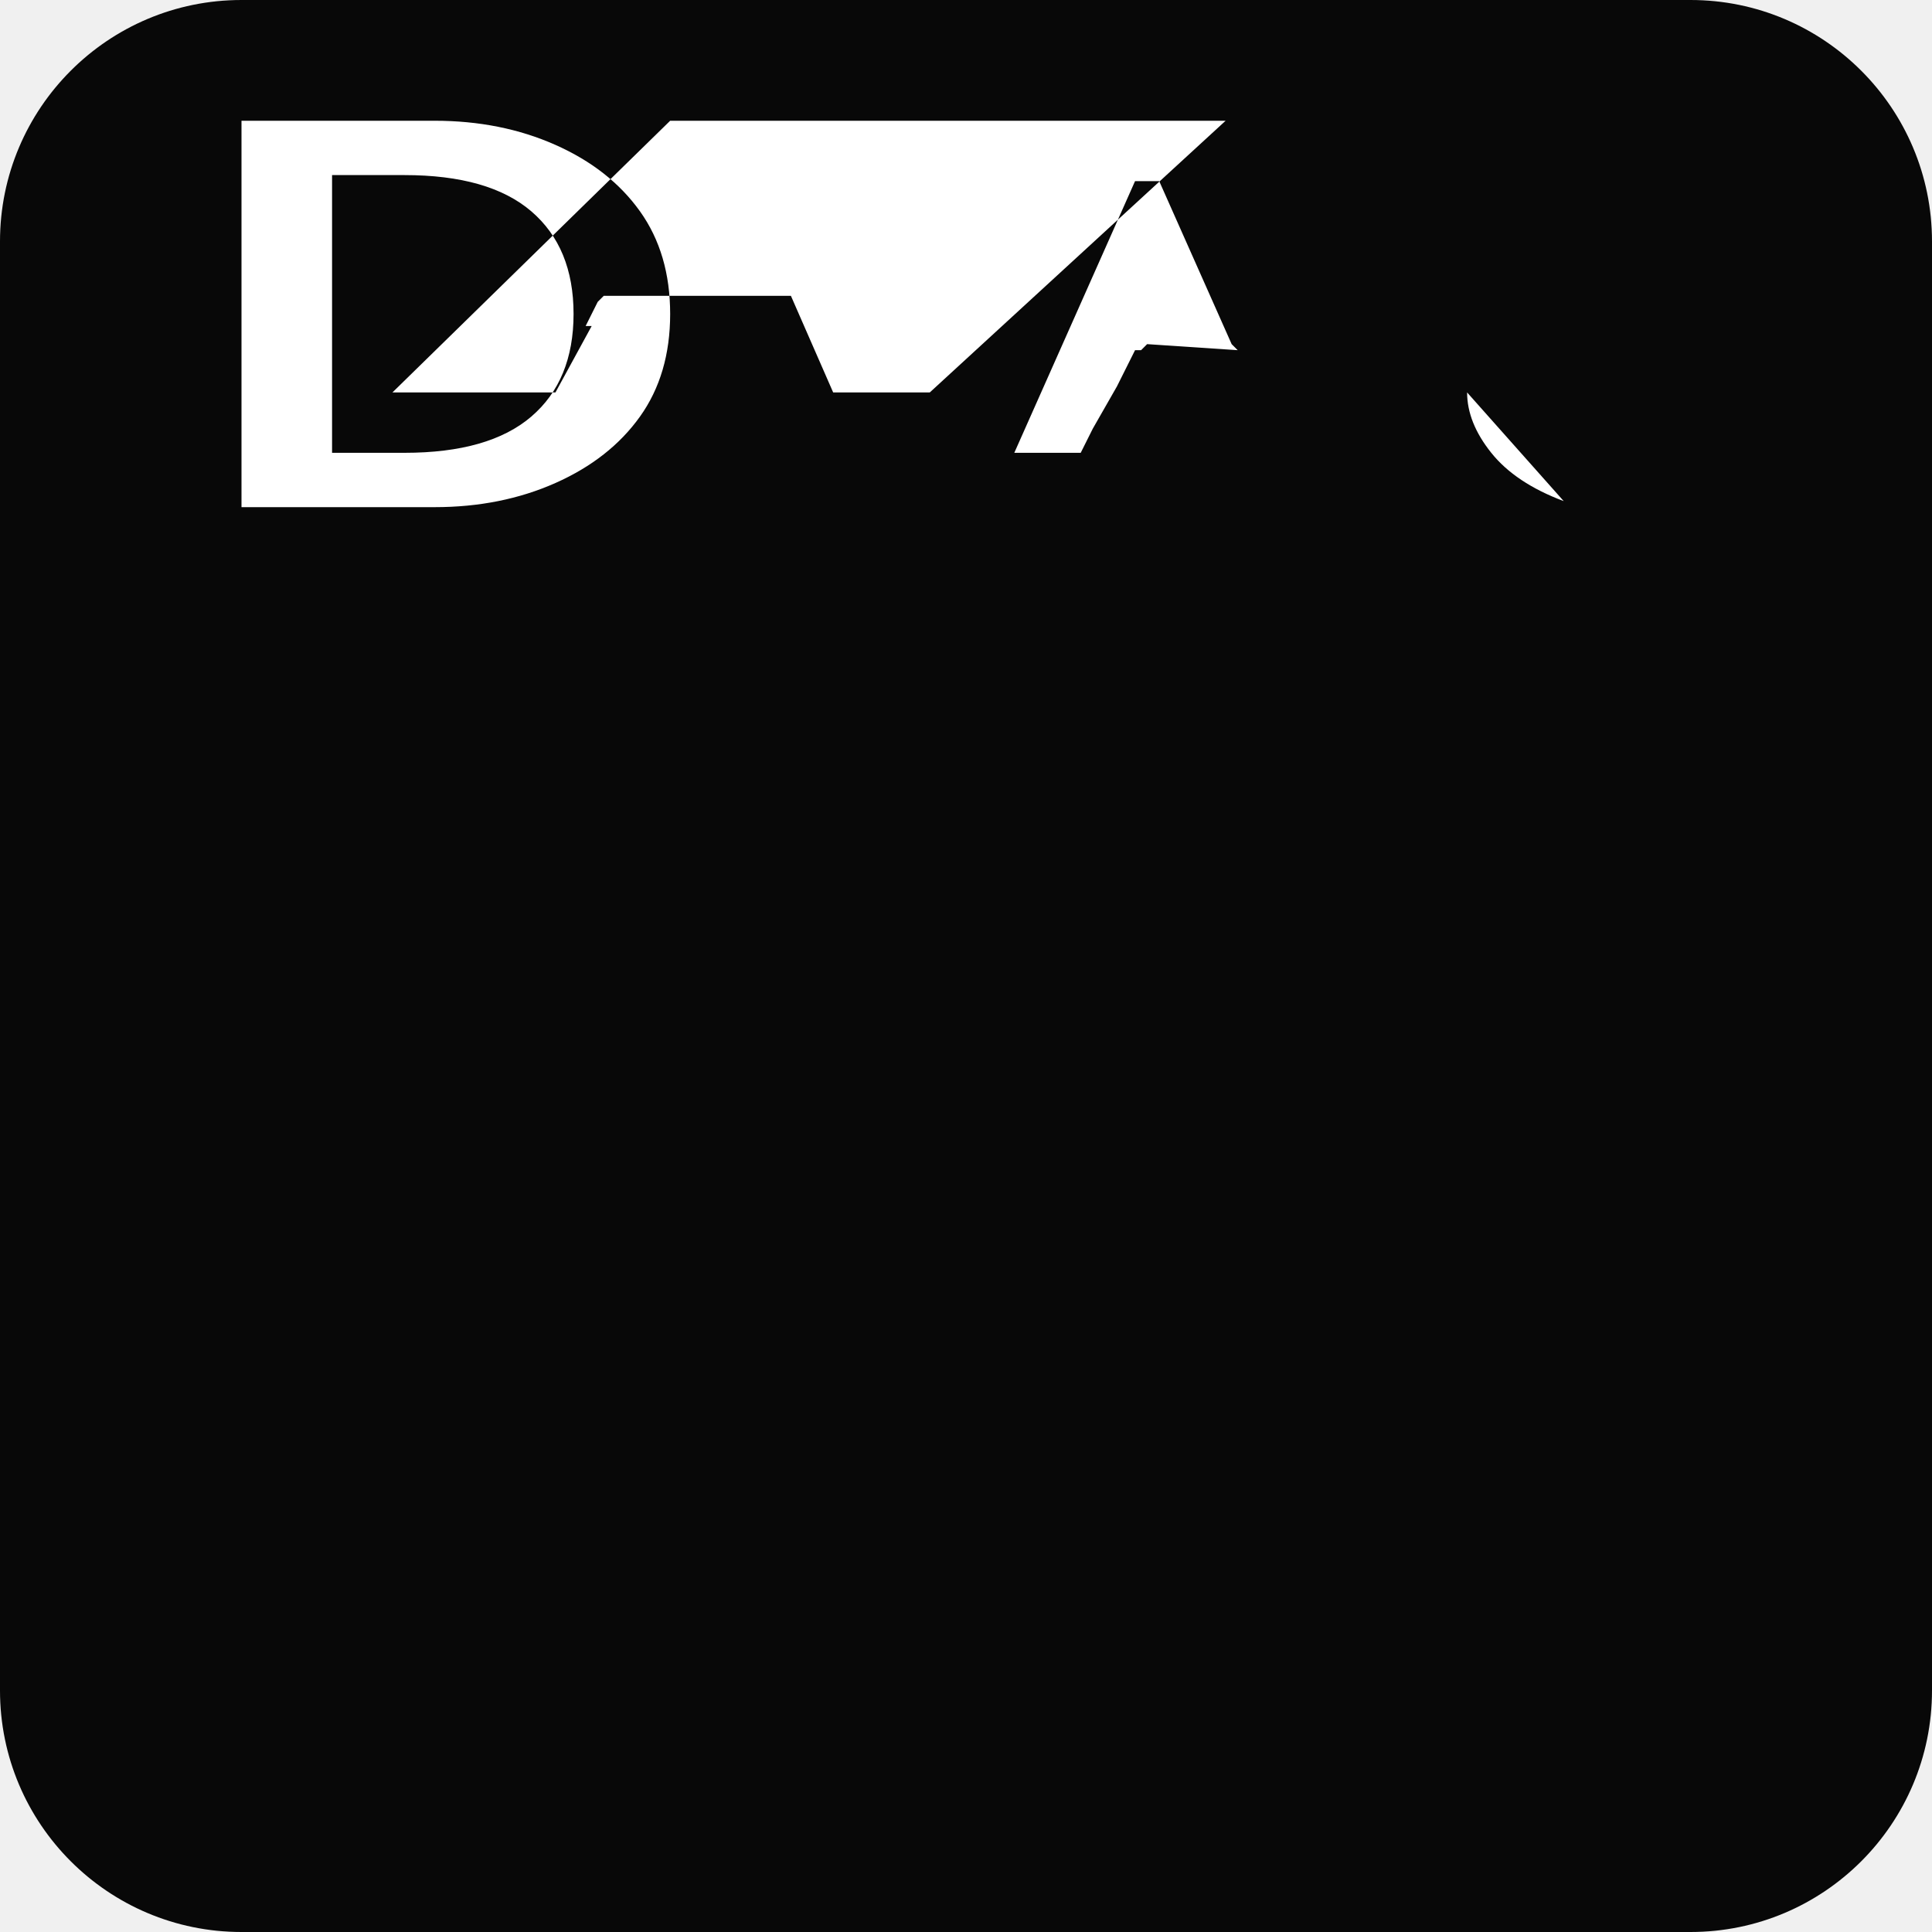
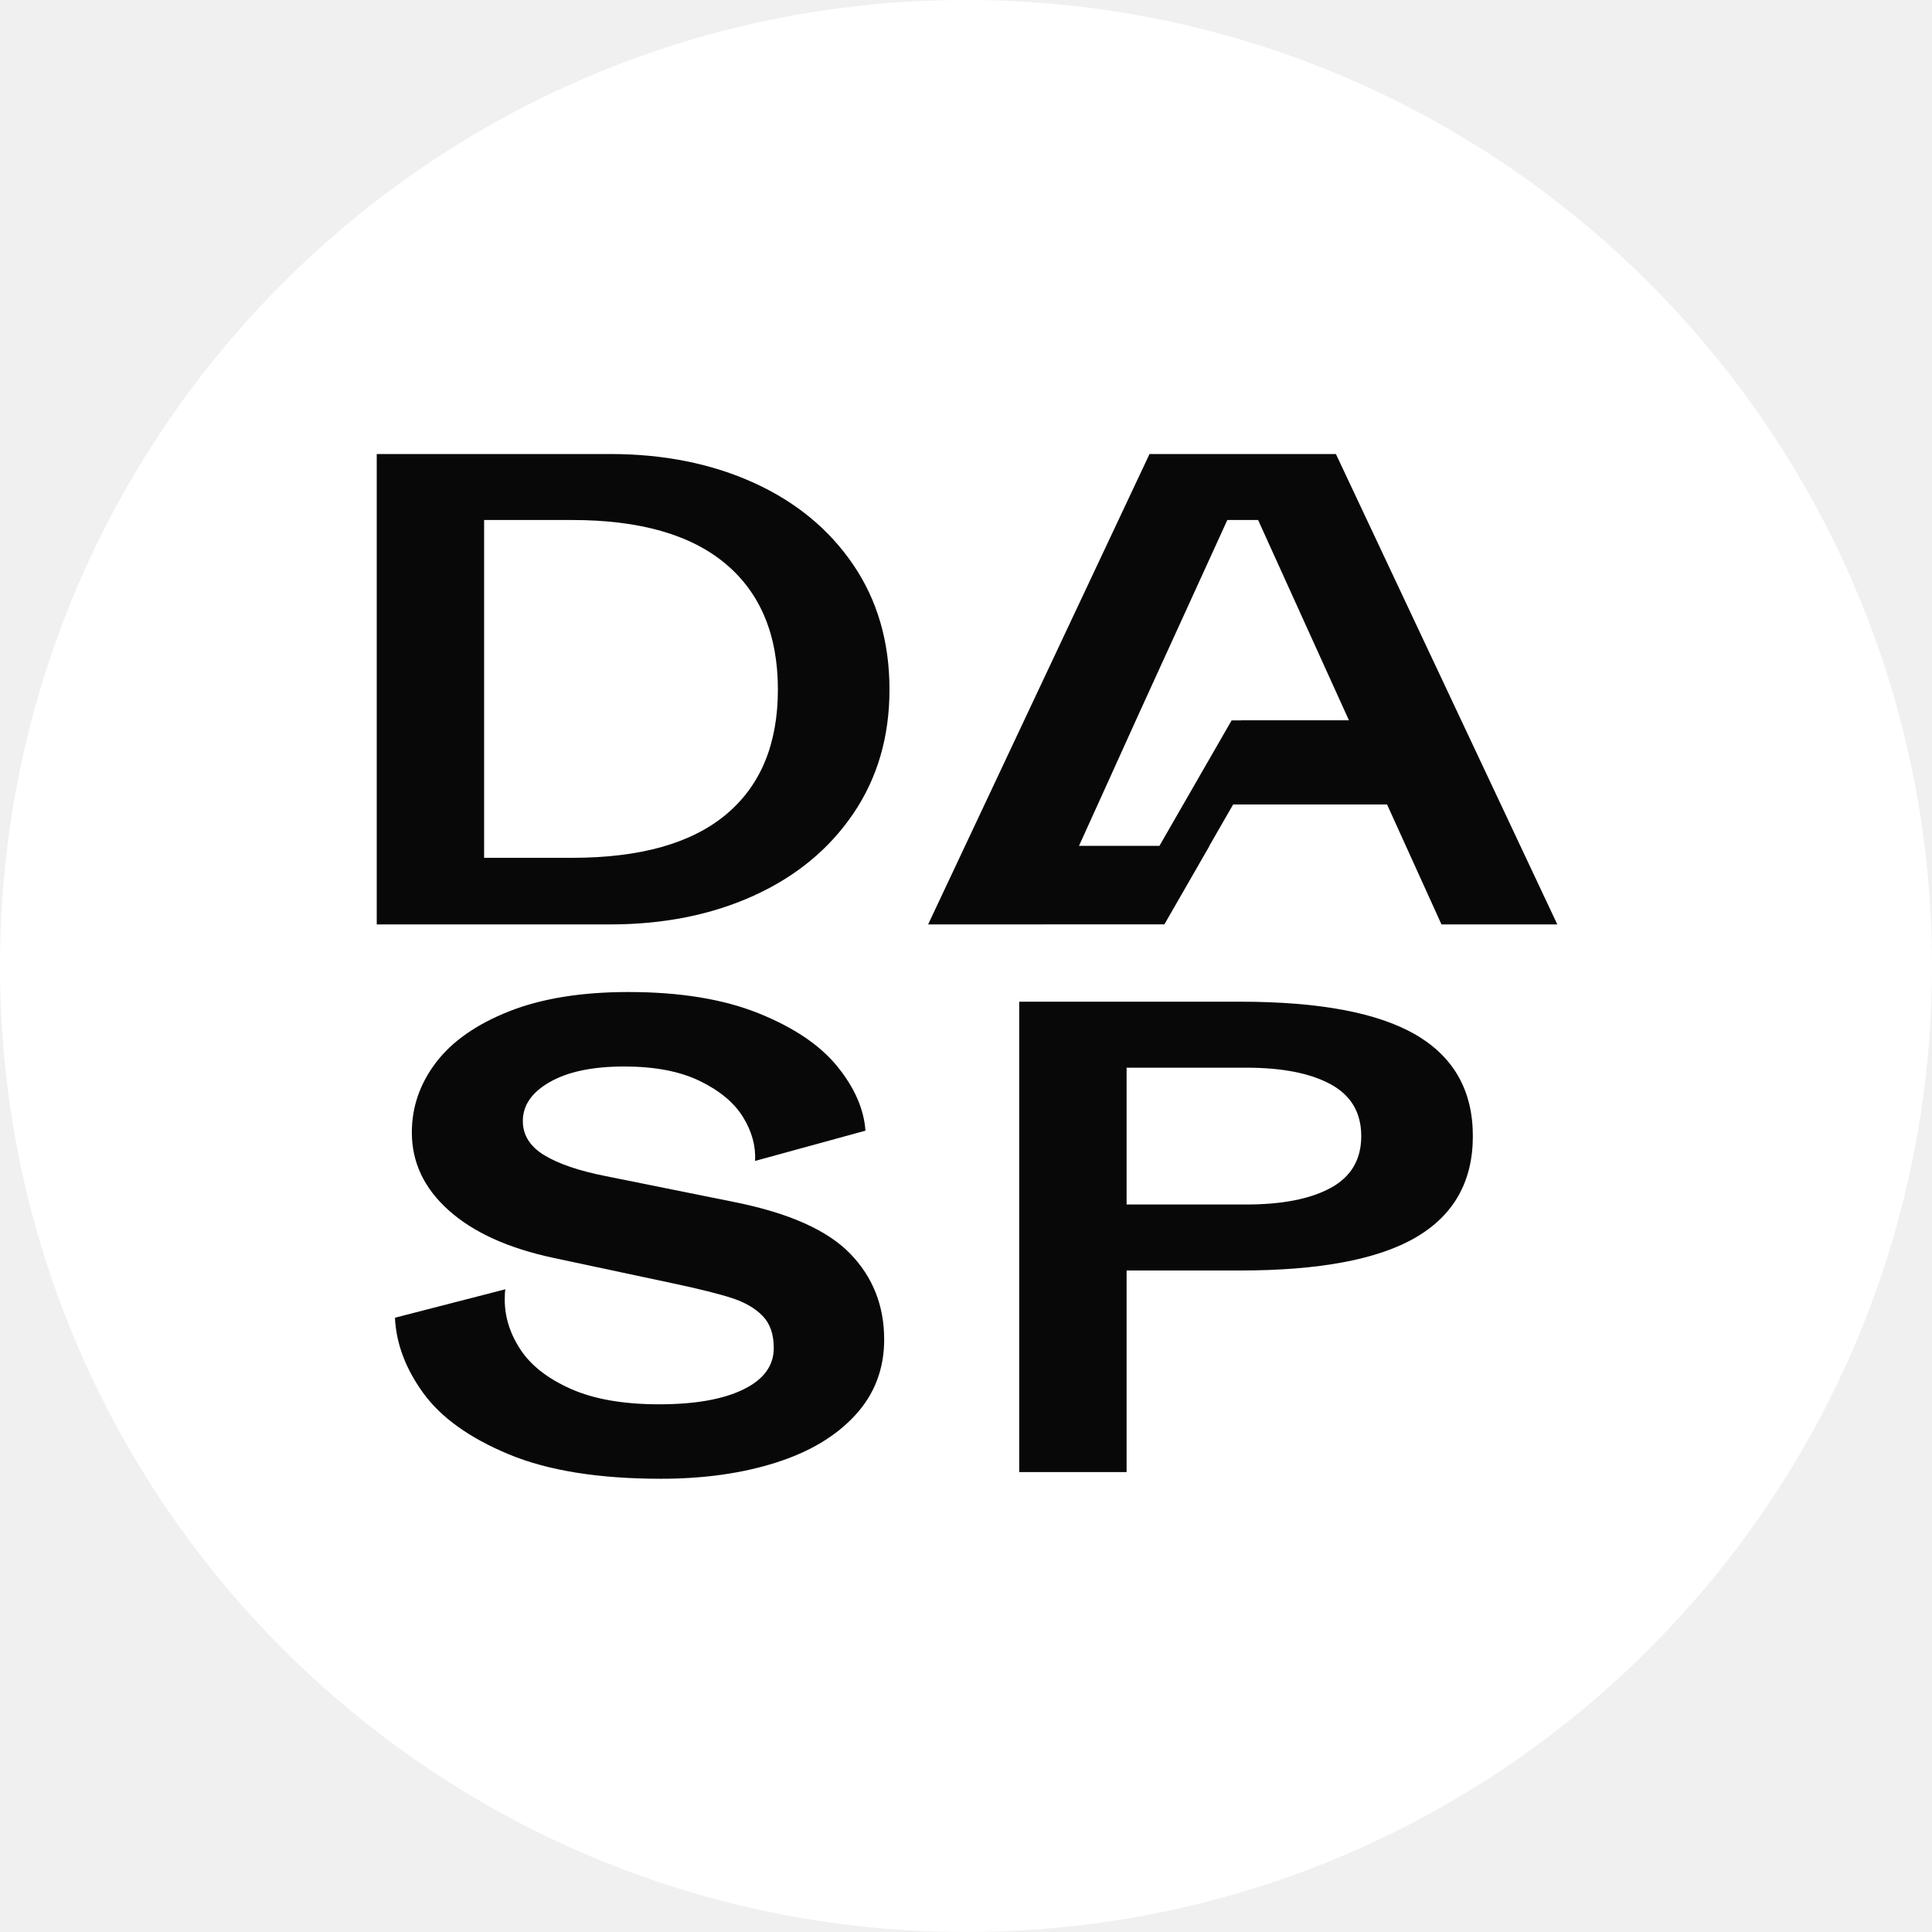
- <svg xmlns="http://www.w3.org/2000/svg" width="32" height="32" viewBox="0 0 32 32" fill="none">
-   <rect width="32" height="32" rx="4" fill="#080808" />
-   <g fill="white">
-     <path d="M4 2h3.2q1.1 0 2 0.4 0.9 0.4 1.4 1.1 0.5 0.7 0.5 1.7 0 1-0.5 1.7-0.5 0.7-1.4 1.1-0.9 0.4-2 0.4H4zm2.7 5.5q1.4 0 2.1-0.6 0.7-0.6 0.7-1.7 0-1.1-0.7-1.7-0.7-0.6-2.1-0.6H5.5v4.6zm13.6-5.5H11.1L6.5 6.5h2.7l0.6-1.1h-0.1l0.2-0.4 0.1-0.1h3.1l0.7 1.6h1.6zm-1.3 3.7-0.1 0.1h-0.1l-0.3 0.6-0.4 0.7-0.2 0.4h-1.1l0.4-0.9 0.4-0.9 1.2-2.7h0.4l1.2 2.7 0.1 0.1zm6.9 2.6q-0.8-0.3-1.2-0.8-0.4-0.5-0.4-1 1.5-0.4a0.9 0.9 0 0 0-0.1 0.1q0 0.4 0.2 0.7 0.2 0.3 0.7 0.5 0.5 0.2 1.2 0.2 0.7 0 1.2-0.2 0.4-0.2 0.4-0.6 0-0.3-0.2-0.4-0.2-0.2-0.4-0.2-0.3-0.1-0.8-0.2l-1.6-0.3q-0.9-0.2-1.4-0.7-0.5-0.5-0.5-1.1-0.1-0.5 0.3-1 0.4-0.5 1-0.7 0.6-0.2 2.1-0.2q1.1 0 1.8 0.3t1.1 0.7 0.4 0.9l-1.5 0.4q0.1-0.3-0.2-0.6-0.2-0.3-0.6-0.5-0.4-0.2-1-0.2-0.6 0-1 0.2-0.4 0.2-0.4 0.5-0.1 0.3 0.3 0.5 0.3 0.2 0.8 0.3l1.8 0.4q1.1 0.2 1.6 0.7 0.5 0.5 0.5 1.2 0 0.6-0.4 1-0.4 0.4-1.1 0.7-0.7 0.2-1.6 0.2-1.3 0-2.1-0.3M26.3 2h3q1.6 0 2.4 0.5 0.8 0.5 0.8 1.4 0 0.9-0.8 1.4-0.8 0.5-2.4 0.5h-1.6v2.8h-1.5zm3.1 2.8q0.7 0 1.2-0.2 0.4-0.2 0.4-0.7t-0.4-0.7q-0.4-0.2-1.2-0.2h-1.6v1.9zm1.6 9.4q-1.5 0-1.5-1.3v-1.7h0.6v1.7q0 0.3 0.1 0.5 0.1 0.2 0.3 0.2 0.2 0.1 0.5 0.1t0.5-0.1q0.2-0.1 0.3-0.2 0.1-0.2 0.1-0.5v-1.7h0.6v1.7q0 1.3-1.5 1.3M24.4 9.3h1.1l1.3 3h-0.7l-0.4-0.9zm1.2 1.7-0.5-1.2h-0.2l-0.5 1.2zm-7.7-1.7h2.3v0.4h-1.7v0.9h1.6v0.4h-1.6v0.9h2.4v0.4h-2.4zm-5.8 0h1.3q0.7 0 1.1 0.2 0.3 0.2 0.3 0.6 0 0.6-0.8 0.7 0.4 0.1 0.5 0.4l0.2 0.4q0.1 0.1 0.1 0.3 0.1 0.2 0.1 0.3 0.1 0.1 0.1 0.1h-0.7a0.8 0.8 0 0 1-0.1-0.2q-0.1-0.1-0.1-0.5l-0.1-0.3q-0.1-0.1-0.1-0.2-0.1-0.1-0.3-0.1-0.2 0-0.5-0.1h-0.4v1.3h-0.6zm1.4 2.6q0.3 0 0.5-0.1 0.2-0.1 0.2-0.3 0-0.2-0.2-0.3-0.2-0.1-0.5-0.1h-0.7v0.9zm-0.1-1.3q0.7 0 0.7-0.4t-0.7-0.4h-0.7v0.8zM7.6 12.2q-1.6 0-1.6-1.3v-1.7h0.7v1.7q0 0.3 0.1 0.5a0.6 0.6 0 0 0 0.3 0.2q0.2 0.1 0.5 0.1t0.5-0.1a0.5 0.5 0 0 0 0.3-0.2q0.1-0.2 0.1-0.5v-1.7h0.7v1.7q0 1.3-1.6 1.3M0 9.3h1.4q0.7 0 1.1 0.2 0.3 0.2 0.3 0.6 0 0.2-0.1 0.4-0.1 0.1-0.2 0.2a0.9 0.9 0 0 1-0.2 0.1q0.1 0 0.2 0.1 0.1 0.1 0.3 0.2 0.1 0.2 0.1 0.4 0 0.4-0.4 0.7-0.4 0.2-1.1 0.2H0zM1.5 11.8q0.3 0 0.5-0.1 0.2-0.1 0.2-0.3 0-0.2-0.2-0.3-0.2-0.1-0.5-0.1H0.7v0.9zm-0.1-1.3q0.7 0 0.7-0.4t-0.7-0.4H0.7v0.8z" />
+ <svg xmlns="http://www.w3.org/2000/svg" version="1.1" width="1000" height="1000">
+   <g clip-path="url(#SvgjsClipPath1456)">
+     <rect width="1000" height="1000" fill="#ffffff" />
+     <g transform="matrix(5,0,0,5,0,0)">
+       <svg version="1.1" width="200" height="200">
+         <svg width="200" height="200" viewBox="0 0 200 200" fill="none">
+           <path d="M39 47H63.167C68.703 47 73.658 47.993 78.029 49.977C82.4 51.962 85.835 54.793 88.332 58.469C90.83 62.146 92.079 66.449 92.079 71.379C92.079 76.267 90.83 80.55 88.332 84.226C85.835 87.903 82.4 90.734 78.029 92.718C73.658 94.703 68.703 95.695 63.167 95.695H39V47ZM59.233 88.801C66.267 88.801 71.575 87.308 75.156 84.32C78.736 81.333 80.527 77.019 80.527 71.379C80.527 65.738 78.725 61.404 75.125 58.374C71.524 55.346 66.227 53.831 59.233 53.831H50.115V88.801H59.233Z" fill="#080808" />
+           <path d="M138.293 47.001H118.998L96.079 95.695H108.008V95.693H120.535L125.21 87.561H125.191L127.067 84.3L127.496 83.557L127.656 83.281H143.589L149.222 95.695H161.211L138.293 47.001ZM128.476 74.567L128.472 74.575H127.496L124.942 79.015L121.901 84.3L120.026 87.561H111.698L114.689 80.967L117.81 74.073L127.052 53.832H130.239L139.418 74.073L139.642 74.567L128.476 74.567Z" fill="#080808" />
+           <path d="M52.656 150.543C48.597 148.851 45.652 146.742 43.82 144.213C41.987 141.686 41.01 139.085 40.885 136.411L52.313 133.466C52.27 133.716 52.25 134.072 52.25 134.531C52.25 136.328 52.791 138.051 53.874 139.701C54.956 141.352 56.694 142.709 59.088 143.775C61.481 144.84 64.531 145.373 68.237 145.373C71.941 145.373 74.845 144.862 76.948 143.837C79.049 142.814 80.101 141.383 80.101 139.544C80.101 138.125 79.716 137.017 78.946 136.223C78.175 135.43 77.114 134.813 75.761 134.374C74.408 133.935 72.358 133.424 69.61 132.839L57.246 130.207C52.583 129.204 48.982 127.565 46.443 125.287C43.903 123.01 42.634 120.326 42.634 117.234C42.634 114.602 43.465 112.189 45.131 109.995C46.796 107.802 49.315 106.038 52.687 104.7C56.059 103.363 60.181 102.694 65.052 102.694C70.38 102.694 74.866 103.426 78.509 104.888C82.151 106.351 84.868 108.178 86.658 110.372C88.448 112.565 89.427 114.79 89.593 117.046L78.166 120.179C78.248 118.634 77.832 117.119 76.916 115.636C76 114.153 74.513 112.91 72.452 111.907C70.391 110.904 67.778 110.403 64.615 110.403C61.367 110.403 58.807 110.936 56.933 112.001C55.06 113.066 54.123 114.414 54.123 116.043C54.123 117.506 54.862 118.686 56.341 119.584C57.818 120.483 59.931 121.204 62.679 121.746L76.042 124.441C81.662 125.569 85.648 127.345 88.001 129.768C90.352 132.191 91.529 135.157 91.529 138.667C91.529 141.717 90.53 144.329 88.531 146.501C86.533 148.674 83.786 150.314 80.288 151.42C76.791 152.527 72.836 153.081 68.424 153.081C61.97 153.081 56.715 152.235 52.656 150.543Z" fill="#080808" />
+           <path d="M105.509 103.695H128.365C136.608 103.695 142.685 104.845 146.599 107.142C150.511 109.44 152.469 112.929 152.469 117.608C152.469 122.288 150.511 125.777 146.599 128.074C142.685 130.372 136.608 131.521 128.365 131.521H116.625V152.39H105.509V103.695ZM128.989 124.69C132.736 124.69 135.66 124.116 137.763 122.966C139.865 121.818 140.917 120.032 140.917 117.608C140.917 115.186 139.865 113.399 137.763 112.25C135.66 111.101 132.736 110.526 128.989 110.526H116.625V124.69H128.989Z" fill="#080808" />
+         </svg>
+       </svg>
+     </g>
  </g>
+   <defs>
+     <clipPath id="SvgjsClipPath1456">
+       <rect width="1000" height="1000" x="0" y="0" rx="500" ry="500" />
+     </clipPath>
+   </defs>
</svg>
